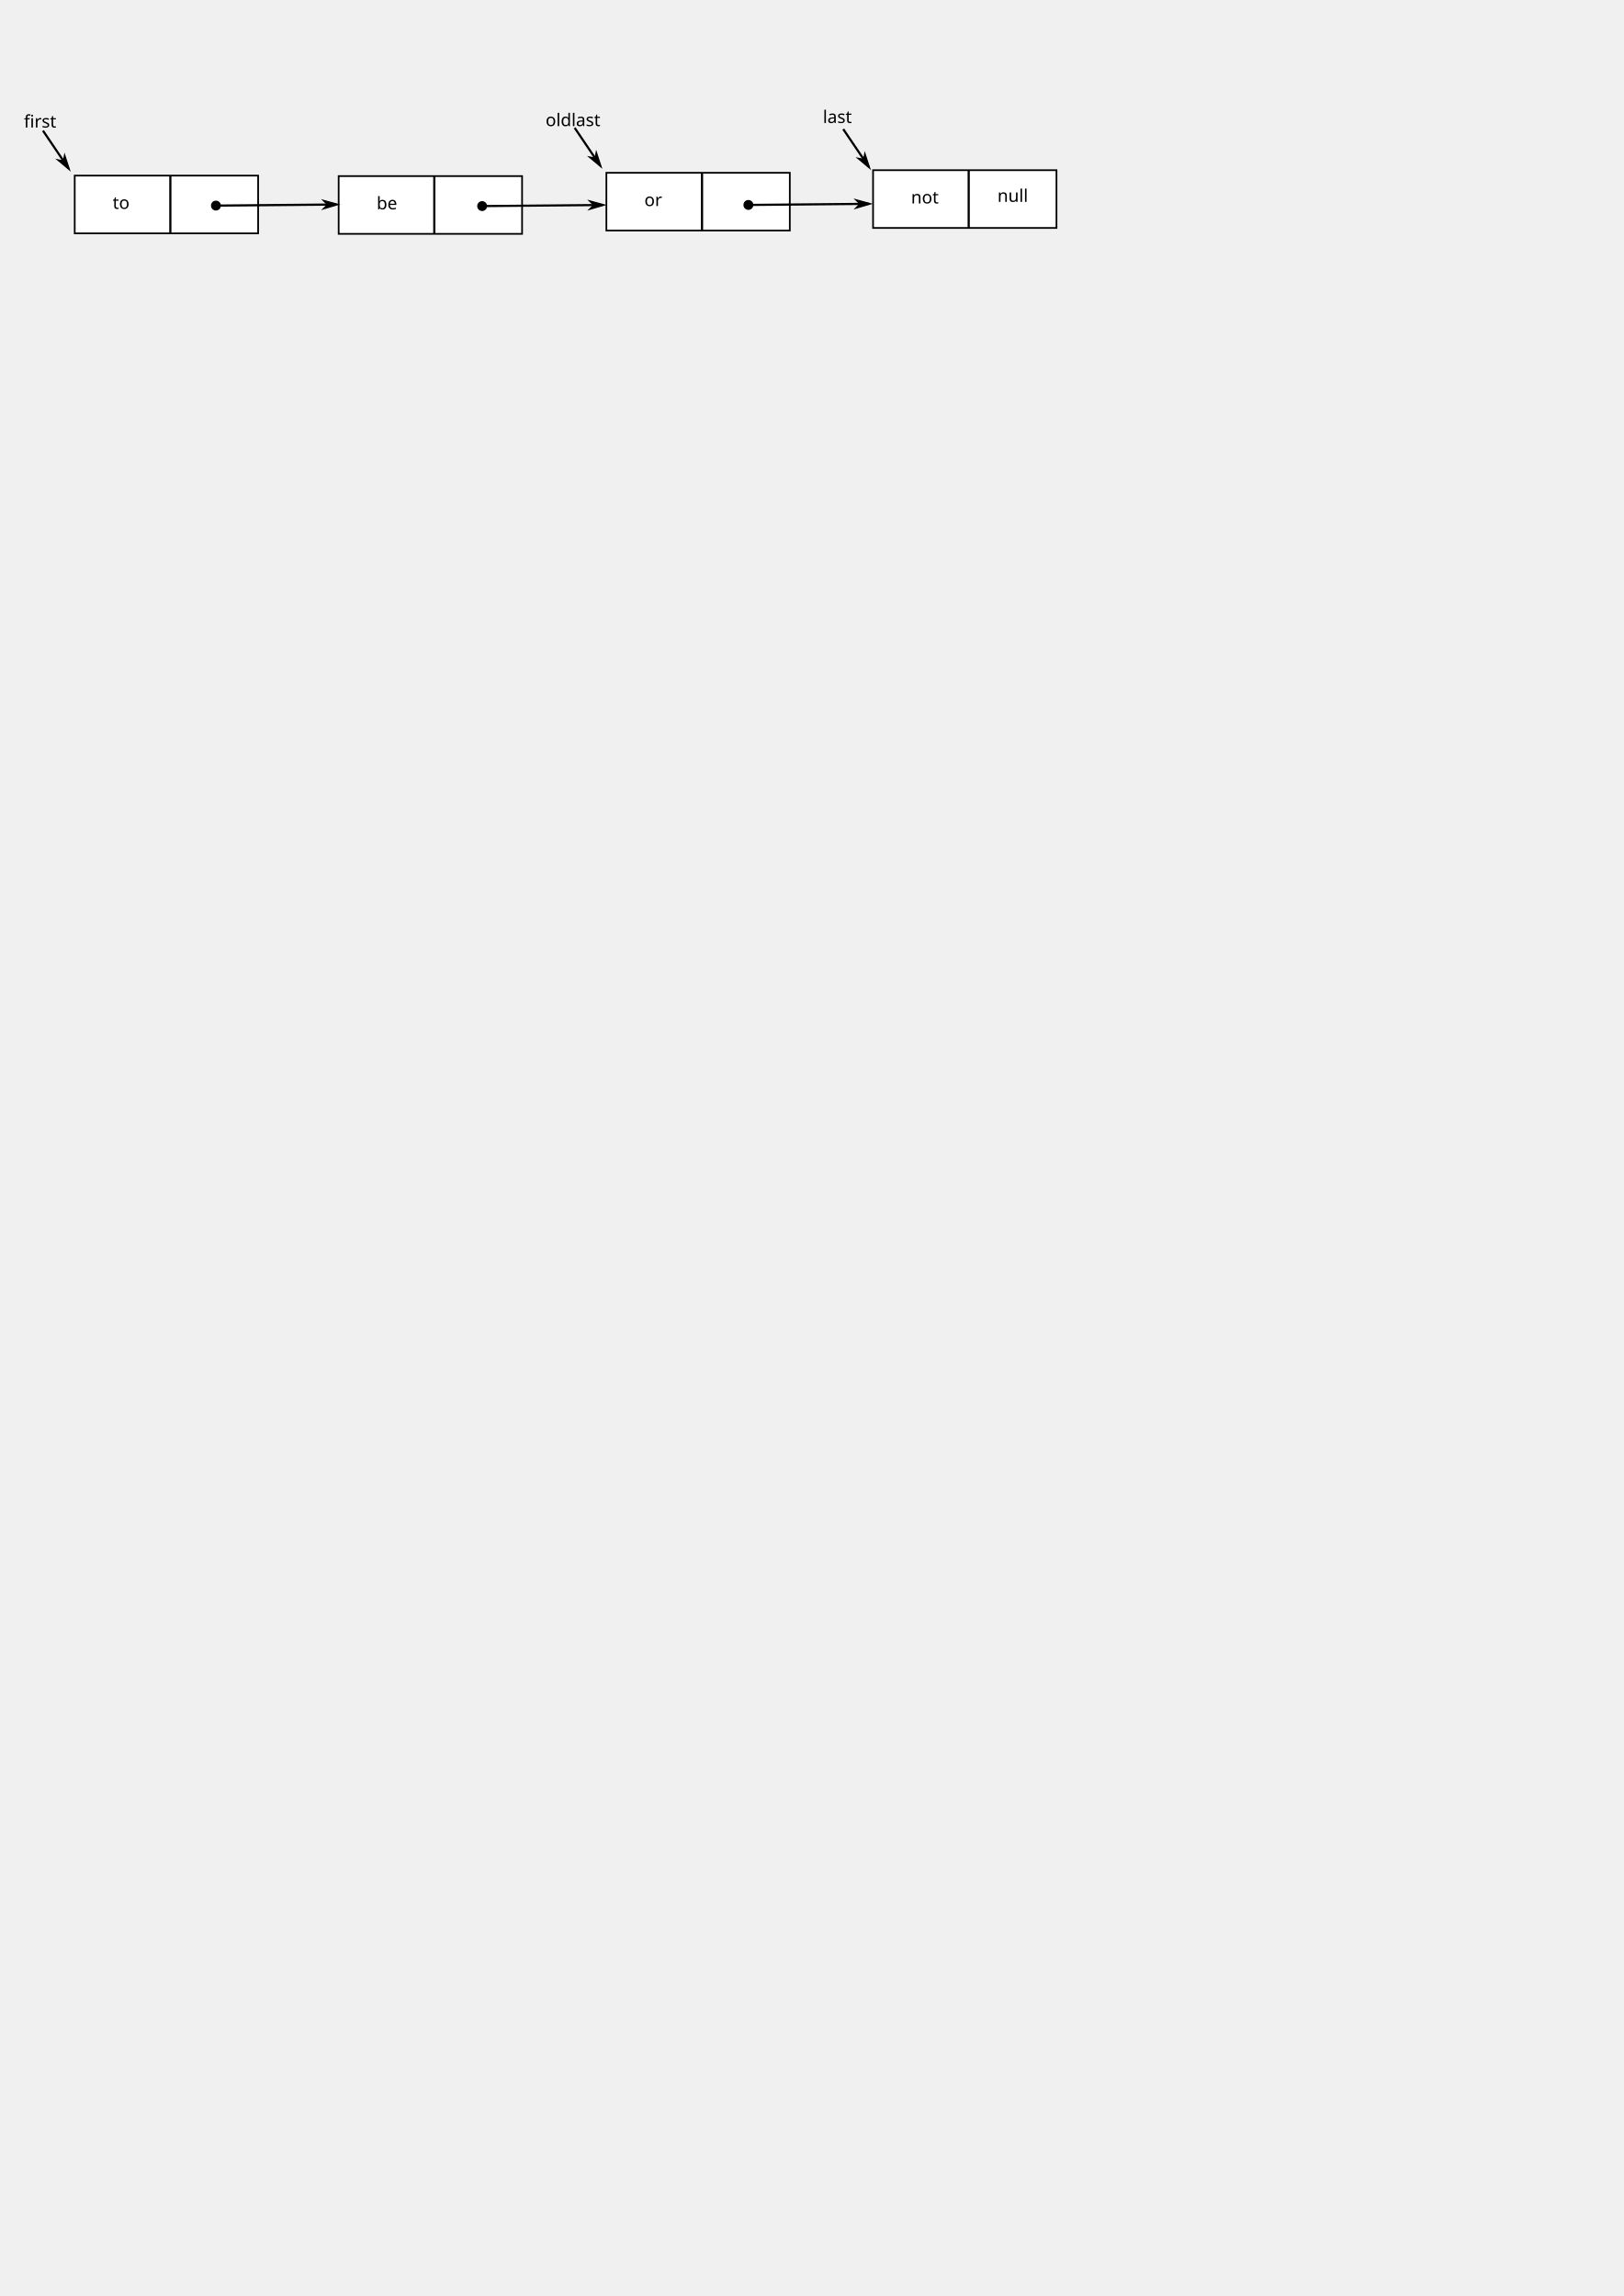
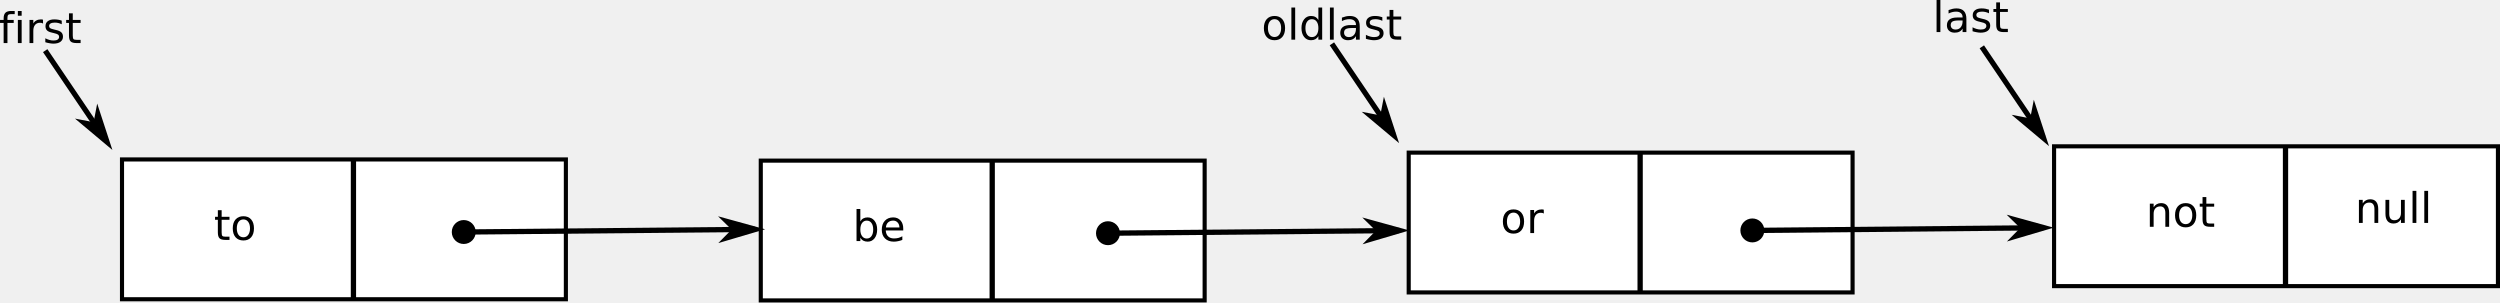
- <svg xmlns="http://www.w3.org/2000/svg" xmlns:xlink="http://www.w3.org/1999/xlink" width="744.094" height="1052.362" id="svg2" version="1.1">
+ <svg xmlns="http://www.w3.org/2000/svg" xmlns:xlink="http://www.w3.org/1999/xlink" width="473.404" height="57.279" id="svg2" version="1.1">
  <defs id="defs4">
-     <marker orient="auto" refY="0.0" refX="0.0" id="DotM" style="overflow:visible">
-       <path id="path5321" d="M -2.5,-1.0 C -2.5,1.76 -4.74,4.0 -7.5,4.0 C -10.26,4.0 -12.5,1.76 -12.5,-1.0 C -12.5,-3.76 -10.26,-6.0 -7.5,-6.0 C -4.74,-6.0 -2.5,-3.76 -2.5,-1.0 z " style="fill-rule:evenodd;stroke:#000000;stroke-width:1.0pt" transform="scale(0.4) translate(7.4, 1)" />
+     <marker orient="auto" refY="0" refX="0" id="DotM" style="overflow:visible">
+       <path id="path5321" d="m -2.5,-1 c 0,2.76 -2.24,5 -5,5 -2.76,0 -5,-2.24 -5,-5 0,-2.76 2.24,-5 5,-5 2.76,0 5,2.24 5,5 z" style="fill-rule:evenodd;stroke:#000000;stroke-width:1pt" transform="matrix(0.4,0,0,0.4,2.96,0.4)" />
    </marker>
-     <marker orient="auto" refY="0.0" refX="0.0" id="Arrow1Mend" style="overflow:visible;">
-       <path id="path5266" d="M 0.0,0.0 L 5.0,-5.0 L -12.5,0.0 L 5.0,5.0 L 0.0,0.0 z " style="fill-rule:evenodd;stroke:#000000;stroke-width:1.0pt;" transform="scale(0.4) rotate(180) translate(10,0)" />
+     <marker orient="auto" refY="0" refX="0" id="Arrow1Mend" style="overflow:visible">
+       <path id="path5266" d="M 0,0 5,-5 -12.5,0 5,5 0,0 Z" style="fill-rule:evenodd;stroke:#000000;stroke-width:1pt" transform="matrix(-0.4,0,0,-0.4,-4,0)" />
    </marker>
-     <marker orient="auto" refY="0.0" refX="0.0" id="Arrow2Lend" style="overflow:visible;">
-       <path id="path5278" style="fill-rule:evenodd;stroke-width:0.625;stroke-linejoin:round;" d="M 8.719,4.034 L -2.207,0.016 L 8.719,-4.002 C 6.973,-1.63 6.983,1.616 8.719,4.034 z " transform="scale(1.1) rotate(180) translate(1,0)" />
+     <marker orient="auto" refY="0" refX="0" id="Arrow2Lend" style="overflow:visible">
+       <path id="path5278" style="fill-rule:evenodd;stroke-width:0.625;stroke-linejoin:round" d="M 8.719,4.034 -2.207,0.016 8.719,-4.002 c -1.745,2.372 -1.735,5.617 -6e-7,8.035 z" transform="matrix(-1.1,0,0,-1.1,-1.1,0)" />
    </marker>
    <linearGradient id="linearGradient5243">
      <stop style="stop-color:#000000;stop-opacity:1;" offset="0" id="stop5245" />
      <stop style="stop-color:#000000;stop-opacity:0;" offset="1" id="stop5247" />
    </linearGradient>
    <radialGradient xlink:href="#linearGradient5243" id="radialGradient5249" cx="94.695" cy="60.945" fx="94.695" fy="60.945" r="7.639" gradientTransform="matrix(1,0,0,0.4052672,0,36.24629)" gradientUnits="userSpaceOnUse" />
    <marker orient="auto" refY="0" refX="0" id="Arrow1Mend-1" style="overflow:visible">
-       <path id="path5266-6" d="M 0,0 5,-5 -12.5,0 5,5 0,0 z" style="fill-rule:evenodd;stroke:#000000;stroke-width:1pt" transform="matrix(-0.4,0,0,-0.4,-4,0)" />
+       <path id="path5266-6" d="M 0,0 5,-5 -12.5,0 5,5 0,0 Z" style="fill-rule:evenodd;stroke:#000000;stroke-width:1pt" transform="matrix(-0.4,0,0,-0.4,-4,0)" />
    </marker>
    <marker orient="auto" refY="0" refX="0" id="Arrow1Mend-8" style="overflow:visible">
-       <path id="path5266-3" d="M 0,0 5,-5 -12.5,0 5,5 0,0 z" style="fill-rule:evenodd;stroke:#000000;stroke-width:1pt" transform="matrix(-0.4,0,0,-0.4,-4,0)" />
+       <path id="path5266-3" d="M 0,0 5,-5 -12.5,0 5,5 0,0 Z" style="fill-rule:evenodd;stroke:#000000;stroke-width:1pt" transform="matrix(-0.4,0,0,-0.4,-4,0)" />
    </marker>
    <marker orient="auto" refY="0" refX="0" id="Arrow1Mend-3" style="overflow:visible">
-       <path id="path5266-2" d="M 0,0 5,-5 -12.5,0 5,5 0,0 z" style="fill-rule:evenodd;stroke:#000000;stroke-width:1pt" transform="matrix(-0.4,0,0,-0.4,-4,0)" />
+       <path id="path5266-2" d="M 0,0 5,-5 -12.5,0 5,5 0,0 Z" style="fill-rule:evenodd;stroke:#000000;stroke-width:1pt" transform="matrix(-0.4,0,0,-0.4,-4,0)" />
    </marker>
    <marker orient="auto" refY="0" refX="0" id="DotM-1" style="overflow:visible">
      <path id="path5321-6" d="m -2.5,-1 c 0,2.76 -2.24,5 -5,5 -2.76,0 -5,-2.24 -5,-5 0,-2.76 2.24,-5 5,-5 2.76,0 5,2.24 5,5 z" style="fill-rule:evenodd;stroke:#000000;stroke-width:1pt" transform="matrix(0.4,0,0,0.4,2.96,0.4)" />
    </marker>
    <marker orient="auto" refY="0" refX="0" id="Arrow1Mend-3-8" style="overflow:visible">
-       <path id="path5266-2-7" d="M 0,0 5,-5 -12.5,0 5,5 0,0 z" style="fill-rule:evenodd;stroke:#000000;stroke-width:1pt" transform="matrix(-0.4,0,0,-0.4,-4,0)" />
+       <path id="path5266-2-7" d="M 0,0 5,-5 -12.5,0 5,5 0,0 Z" style="fill-rule:evenodd;stroke:#000000;stroke-width:1pt" transform="matrix(-0.4,0,0,-0.4,-4,0)" />
    </marker>
    <marker orient="auto" refY="0" refX="0" id="Arrow1Mend-0" style="overflow:visible">
-       <path id="path5266-0" d="M 0,0 5,-5 -12.5,0 5,5 0,0 z" style="fill-rule:evenodd;stroke:#000000;stroke-width:1pt" transform="matrix(-0.4,0,0,-0.4,-4,0)" />
+       <path id="path5266-0" d="M 0,0 5,-5 -12.5,0 5,5 0,0 Z" style="fill-rule:evenodd;stroke:#000000;stroke-width:1pt" transform="matrix(-0.4,0,0,-0.4,-4,0)" />
    </marker>
    <marker orient="auto" refY="0" refX="0" id="DotM-12" style="overflow:visible">
      <path id="path5321-7" d="m -2.5,-1 c 0,2.76 -2.24,5 -5,5 -2.76,0 -5,-2.24 -5,-5 0,-2.76 2.24,-5 5,-5 2.76,0 5,2.24 5,5 z" style="fill-rule:evenodd;stroke:#000000;stroke-width:1pt" transform="matrix(0.4,0,0,0.4,2.96,0.4)" />
    </marker>
    <marker orient="auto" refY="0" refX="0" id="Arrow1Mend-3-0" style="overflow:visible">
-       <path id="path5266-2-1" d="M 0,0 5,-5 -12.5,0 5,5 0,0 z" style="fill-rule:evenodd;stroke:#000000;stroke-width:1pt" transform="matrix(-0.4,0,0,-0.4,-4,0)" />
+       <path id="path5266-2-1" d="M 0,0 5,-5 -12.5,0 5,5 0,0 Z" style="fill-rule:evenodd;stroke:#000000;stroke-width:1pt" transform="matrix(-0.4,0,0,-0.4,-4,0)" />
    </marker>
    <marker orient="auto" refY="0" refX="0" id="Arrow1Mend-06" style="overflow:visible">
-       <path id="path5266-07" d="M 0,0 5,-5 -12.5,0 5,5 0,0 z" style="fill-rule:evenodd;stroke:#000000;stroke-width:1pt" transform="matrix(-0.4,0,0,-0.4,-4,0)" />
+       <path id="path5266-07" d="M 0,0 5,-5 -12.5,0 5,5 0,0 Z" style="fill-rule:evenodd;stroke:#000000;stroke-width:1pt" transform="matrix(-0.4,0,0,-0.4,-4,0)" />
    </marker>
    <marker orient="auto" refY="0" refX="0" id="DotM-4" style="overflow:visible">
      <path id="path5321-2" d="m -2.5,-1 c 0,2.76 -2.24,5 -5,5 -2.76,0 -5,-2.24 -5,-5 0,-2.76 2.24,-5 5,-5 2.76,0 5,2.24 5,5 z" style="fill-rule:evenodd;stroke:#000000;stroke-width:1pt" transform="matrix(0.4,0,0,0.4,2.96,0.4)" />
    </marker>
    <marker orient="auto" refY="0" refX="0" id="Arrow1Mend-3-6" style="overflow:visible">
-       <path id="path5266-2-2" d="M 0,0 5,-5 -12.5,0 5,5 0,0 z" style="fill-rule:evenodd;stroke:#000000;stroke-width:1pt" transform="matrix(-0.4,0,0,-0.4,-4,0)" />
+       <path id="path5266-2-2" d="M 0,0 5,-5 -12.5,0 5,5 0,0 Z" style="fill-rule:evenodd;stroke:#000000;stroke-width:1pt" transform="matrix(-0.4,0,0,-0.4,-4,0)" />
    </marker>
  </defs>
-   <g id="layer1">
-     <rect style="fill:#ffffff;fill-opacity:1;stroke:#000000;stroke-width:0.779;stroke-miterlimit:4;stroke-opacity:1;stroke-dasharray:none" id="rect3759" width="84.052" height="26.473" x="34.241" y="80.491" />
-     <path style="fill:none;stroke:#000000;stroke-width:1px;stroke-linecap:butt;stroke-linejoin:miter;stroke-opacity:1" d="m 78.066,80.595 0,26.264" id="path5207" />
-     <text xml:space="preserve" style="font-size:8px;font-style:normal;font-weight:normal;line-height:125%;letter-spacing:0px;word-spacing:0px;fill:#000000;fill-opacity:1;stroke:none;font-family:Sans" x="10.954" y="58.453" id="text5239">
-       <tspan id="tspan5241" x="10.954" y="58.453" style="fill:#000000;fill-opacity:1">first</tspan>
+   <g id="layer1" transform="translate(-11.13793,-50.29783)">
+     <rect style="fill:#ffffff;fill-opacity:1;stroke:#000000;stroke-width:0.779;stroke-miterlimit:4;stroke-dasharray:none;stroke-opacity:1" id="rect3759" width="84.052" height="26.473" x="34.241" y="80.491" />
+     <path style="fill:none;stroke:#000000;stroke-width:1px;stroke-linecap:butt;stroke-linejoin:miter;stroke-opacity:1;marker-start:" d="m 78.066,80.595 0,26.264" id="path5207" />
+     <text xml:space="preserve" style="font-style:normal;font-variant:normal;font-weight:normal;font-stretch:normal;font-size:8px;line-height:125%;font-family:'DejaVu Sans';-inkscape-font-specification:'DejaVu Sans';letter-spacing:0px;word-spacing:0px;fill:#000000;fill-opacity:1;stroke:none" x="10.954" y="58.453" id="text5239">
+       <tspan id="tspan5241" x="10.954" y="58.453" style="font-style:normal;font-variant:normal;font-weight:normal;font-stretch:normal;font-family:'DejaVu Sans';-inkscape-font-specification:'DejaVu Sans';fill:#000000;fill-opacity:1">first</tspan>
    </text>
-     <path style="fill:none;stroke:#000000;stroke-width:1px;stroke-linecap:butt;stroke-linejoin:miter;stroke-opacity:1;marker-end:url(#Arrow1Mend)" d="M 19.698,59.887 31.315,77.06" id="path5251" />
-     <text xml:space="preserve" style="font-size:8px;font-style:normal;font-weight:normal;line-height:125%;letter-spacing:0px;word-spacing:0px;fill:#000000;fill-opacity:1;stroke:none;font-family:Sans" x="51.64" y="95.727" id="text5883">
+     <path style="fill:none;stroke:#000000;stroke-width:1px;stroke-linecap:butt;stroke-linejoin:miter;stroke-opacity:1;marker-end:url(#Arrow1Mend);marker-start:" d="M 19.698,59.887 31.315,77.06" id="path5251" />
+     <text xml:space="preserve" style="font-style:normal;font-variant:normal;font-weight:normal;font-stretch:normal;font-size:8px;line-height:125%;font-family:'DejaVu Sans';-inkscape-font-specification:'DejaVu Sans';letter-spacing:0px;word-spacing:0px;fill:#000000;fill-opacity:1;stroke:none" x="51.64" y="95.727" id="text5883">
      <tspan id="tspan5885" x="51.64" y="95.727">to</tspan>
    </text>
-     <rect style="fill:#ffffff;fill-opacity:1;stroke:#000000;stroke-width:0.779;stroke-miterlimit:4;stroke-opacity:1;stroke-dasharray:none" id="rect3759-0" width="84.052" height="26.473" x="155.199" y="80.714" />
-     <path style="fill:none;stroke:#000000;stroke-width:1px;stroke-linecap:butt;stroke-linejoin:miter;stroke-opacity:1" d="m 199.024,80.818 0,26.264" id="path5207-2" />
-     <text xml:space="preserve" style="font-size:8px;font-style:normal;font-weight:normal;line-height:125%;letter-spacing:0px;word-spacing:0px;fill:#000000;fill-opacity:1;stroke:none;font-family:Sans" x="172.598" y="95.95" id="text5883-2">
+     <rect style="fill:#ffffff;fill-opacity:1;stroke:#000000;stroke-width:0.779;stroke-miterlimit:4;stroke-dasharray:none;stroke-opacity:1" id="rect3759-0" width="84.052" height="26.473" x="155.199" y="80.714" />
+     <path style="fill:none;stroke:#000000;stroke-width:1px;stroke-linecap:butt;stroke-linejoin:miter;stroke-opacity:1;marker-start:" d="m 199.024,80.818 0,26.264" id="path5207-2" />
+     <text xml:space="preserve" style="font-style:normal;font-variant:normal;font-weight:normal;font-stretch:normal;font-size:8px;line-height:125%;font-family:'DejaVu Sans';-inkscape-font-specification:'DejaVu Sans';letter-spacing:0px;word-spacing:0px;fill:#000000;fill-opacity:1;stroke:none" x="172.598" y="95.95" id="text5883-2">
      <tspan id="tspan5885-2" x="172.598" y="95.95">be</tspan>
    </text>
-     <rect style="fill:#ffffff;fill-opacity:1;stroke:#000000;stroke-width:0.779;stroke-miterlimit:4;stroke-opacity:1;stroke-dasharray:none" id="rect3759-0-7" width="84.052" height="26.473" x="277.892" y="79.199" />
-     <path style="fill:none;stroke:#000000;stroke-width:1px;stroke-linecap:butt;stroke-linejoin:miter;stroke-opacity:1" d="m 321.717,79.303 0,26.264" id="path5207-2-4" />
-     <path style="fill:none;stroke:#000000;stroke-width:1px;stroke-linecap:butt;stroke-linejoin:miter;stroke-opacity:1;marker-end:url(#Arrow1Mend)" d="m 263.349,58.595 11.617,17.173" id="path5251-5-9" />
-     <text xml:space="preserve" style="font-size:8px;font-style:normal;font-weight:normal;line-height:125%;letter-spacing:0px;word-spacing:0px;fill:#000000;fill-opacity:1;stroke:none;font-family:Sans" x="295.291" y="94.435" id="text5883-2-2">
+     <rect style="fill:#ffffff;fill-opacity:1;stroke:#000000;stroke-width:0.779;stroke-miterlimit:4;stroke-dasharray:none;stroke-opacity:1" id="rect3759-0-7" width="84.052" height="26.473" x="277.892" y="79.199" />
+     <path style="fill:none;stroke:#000000;stroke-width:1px;stroke-linecap:butt;stroke-linejoin:miter;stroke-opacity:1;marker-start:" d="m 321.717,79.303 0,26.264" id="path5207-2-4" />
+     <path style="fill:none;stroke:#000000;stroke-width:1px;stroke-linecap:butt;stroke-linejoin:miter;stroke-opacity:1;marker-end:url(#Arrow1Mend);marker-start:" d="m 263.349,58.595 11.617,17.173" id="path5251-5-9" />
+     <text xml:space="preserve" style="font-style:normal;font-variant:normal;font-weight:normal;font-stretch:normal;font-size:8px;line-height:125%;font-family:'DejaVu Sans';-inkscape-font-specification:'DejaVu Sans';letter-spacing:0px;word-spacing:0px;fill:#000000;fill-opacity:1;stroke:none" x="295.291" y="94.435" id="text5883-2-2">
      <tspan id="tspan5885-2-0" x="295.291" y="94.435">or</tspan>
    </text>
    <path style="fill:none;stroke:#000000;stroke-width:1px;stroke-linecap:butt;stroke-linejoin:miter;stroke-opacity:1;marker-end:url(#Arrow1Mend-3);marker-start:url(#DotM)" d="M 98.995,94.232 154.048,93.727" id="path6148" />
-     <path style="fill:none;stroke:#000000;stroke-width:1px;stroke-linecap:butt;stroke-linejoin:miter;stroke-opacity:1;marker-start:url(#DotM);marker-end:url(#Arrow1Mend-3)" d="m 220.986,94.457 55.053,-0.505" id="path6148-7" />
-     <text xml:space="preserve" style="font-size:8px;font-style:normal;font-weight:normal;line-height:125%;letter-spacing:0px;word-spacing:0px;fill:#000000;fill-opacity:1;stroke:none;font-family:Sans" x="250.033" y="57.806" id="text3059">
+     <path style="fill:none;stroke:#000000;stroke-width:1px;stroke-linecap:butt;stroke-linejoin:miter;stroke-opacity:1;marker-end:url(#Arrow1Mend-3);marker-start:url(#DotM)" d="m 220.986,94.457 55.053,-0.505" id="path6148-7" />
+     <text xml:space="preserve" style="font-style:normal;font-variant:normal;font-weight:normal;font-stretch:normal;font-size:8px;line-height:125%;font-family:'DejaVu Sans';-inkscape-font-specification:'DejaVu Sans';letter-spacing:0px;word-spacing:0px;fill:#000000;fill-opacity:1;stroke:none" x="250.033" y="57.806" id="text3059">
      <tspan id="tspan3061" x="250.033" y="57.806">oldlast</tspan>
    </text>
-     <rect style="fill:#ffffff;fill-opacity:1;stroke:#000000;stroke-width:0.779;stroke-miterlimit:4;stroke-opacity:1;stroke-dasharray:none" id="rect3759-0-7-9" width="84.052" height="26.473" x="400.101" y="78.006" />
-     <path style="fill:none;stroke:#000000;stroke-width:1px;stroke-linecap:butt;stroke-linejoin:miter;stroke-opacity:1" d="m 443.926,78.111 0,26.264" id="path5207-2-4-9" />
-     <text xml:space="preserve" style="font-size:8px;font-style:normal;font-weight:normal;line-height:125%;letter-spacing:0px;word-spacing:0px;fill:#000000;fill-opacity:1;stroke:none;font-family:Sans" x="417.5" y="93.243" id="text5883-2-2-3">
+     <rect style="fill:#ffffff;fill-opacity:1;stroke:#000000;stroke-width:0.779;stroke-miterlimit:4;stroke-dasharray:none;stroke-opacity:1" id="rect3759-0-7-9" width="84.052" height="26.473" x="400.101" y="78.006" />
+     <path style="fill:none;stroke:#000000;stroke-width:1px;stroke-linecap:butt;stroke-linejoin:miter;stroke-opacity:1;marker-start:" d="m 443.926,78.111 0,26.264" id="path5207-2-4-9" />
+     <text xml:space="preserve" style="font-style:normal;font-variant:normal;font-weight:normal;font-stretch:normal;font-size:8px;line-height:125%;font-family:'DejaVu Sans';-inkscape-font-specification:'DejaVu Sans';letter-spacing:0px;word-spacing:0px;fill:#000000;fill-opacity:1;stroke:none" x="417.5" y="93.243" id="text5883-2-2-3">
      <tspan id="tspan5885-2-0-8" x="417.5" y="93.243">not</tspan>
    </text>
-     <text xml:space="preserve" style="font-size:8px;font-style:normal;font-weight:normal;line-height:125%;letter-spacing:0px;word-spacing:0px;fill:#000000;fill-opacity:1;stroke:none;font-family:Sans" x="457.095" y="92.515" id="text6564-8">
+     <text xml:space="preserve" style="font-style:normal;font-variant:normal;font-weight:normal;font-stretch:normal;font-size:8px;line-height:125%;font-family:'DejaVu Sans';-inkscape-font-specification:'DejaVu Sans';letter-spacing:0px;word-spacing:0px;fill:#000000;fill-opacity:1;stroke:none" x="457.095" y="92.515" id="text6564-8">
      <tspan id="tspan6566-1" x="457.095" y="92.515">null</tspan>
    </text>
-     <path style="fill:none;stroke:#000000;stroke-width:1px;stroke-linecap:butt;stroke-linejoin:miter;stroke-opacity:1;marker-end:url(#Arrow1Mend)" d="m 386.419,59.165 11.617,17.173" id="path5251-5-9-14" />
-     <text xml:space="preserve" style="font-size:8px;font-style:normal;font-weight:normal;line-height:125%;letter-spacing:0px;word-spacing:0px;fill:#000000;fill-opacity:1;stroke:none;font-family:Sans" x="377.103" y="56.376" id="text3059-4">
+     <path style="fill:none;stroke:#000000;stroke-width:1px;stroke-linecap:butt;stroke-linejoin:miter;stroke-opacity:1;marker-end:url(#Arrow1Mend);marker-start:" d="m 386.419,59.165 11.617,17.173" id="path5251-5-9-14" />
+     <text xml:space="preserve" style="font-style:normal;font-variant:normal;font-weight:normal;font-stretch:normal;font-size:8px;line-height:125%;font-family:'DejaVu Sans';-inkscape-font-specification:'DejaVu Sans';letter-spacing:0px;word-spacing:0px;fill:#000000;fill-opacity:1;stroke:none" x="377.103" y="56.376" id="text3059-4">
      <tspan id="tspan3061-6" x="377.103" y="56.376">last</tspan>
    </text>
-     <path style="fill:none;stroke:#000000;stroke-width:1px;stroke-linecap:butt;stroke-linejoin:miter;stroke-opacity:1;marker-start:url(#DotM);marker-end:url(#Arrow1Mend-3)" d="m 343.006,93.932 55.053,-0.505" id="path6148-7-8" />
+     <path style="fill:none;stroke:#000000;stroke-width:1px;stroke-linecap:butt;stroke-linejoin:miter;stroke-opacity:1;marker-end:url(#Arrow1Mend-3);marker-start:url(#DotM)" d="m 343.006,93.932 55.053,-0.505" id="path6148-7-8" />
  </g>
</svg>
